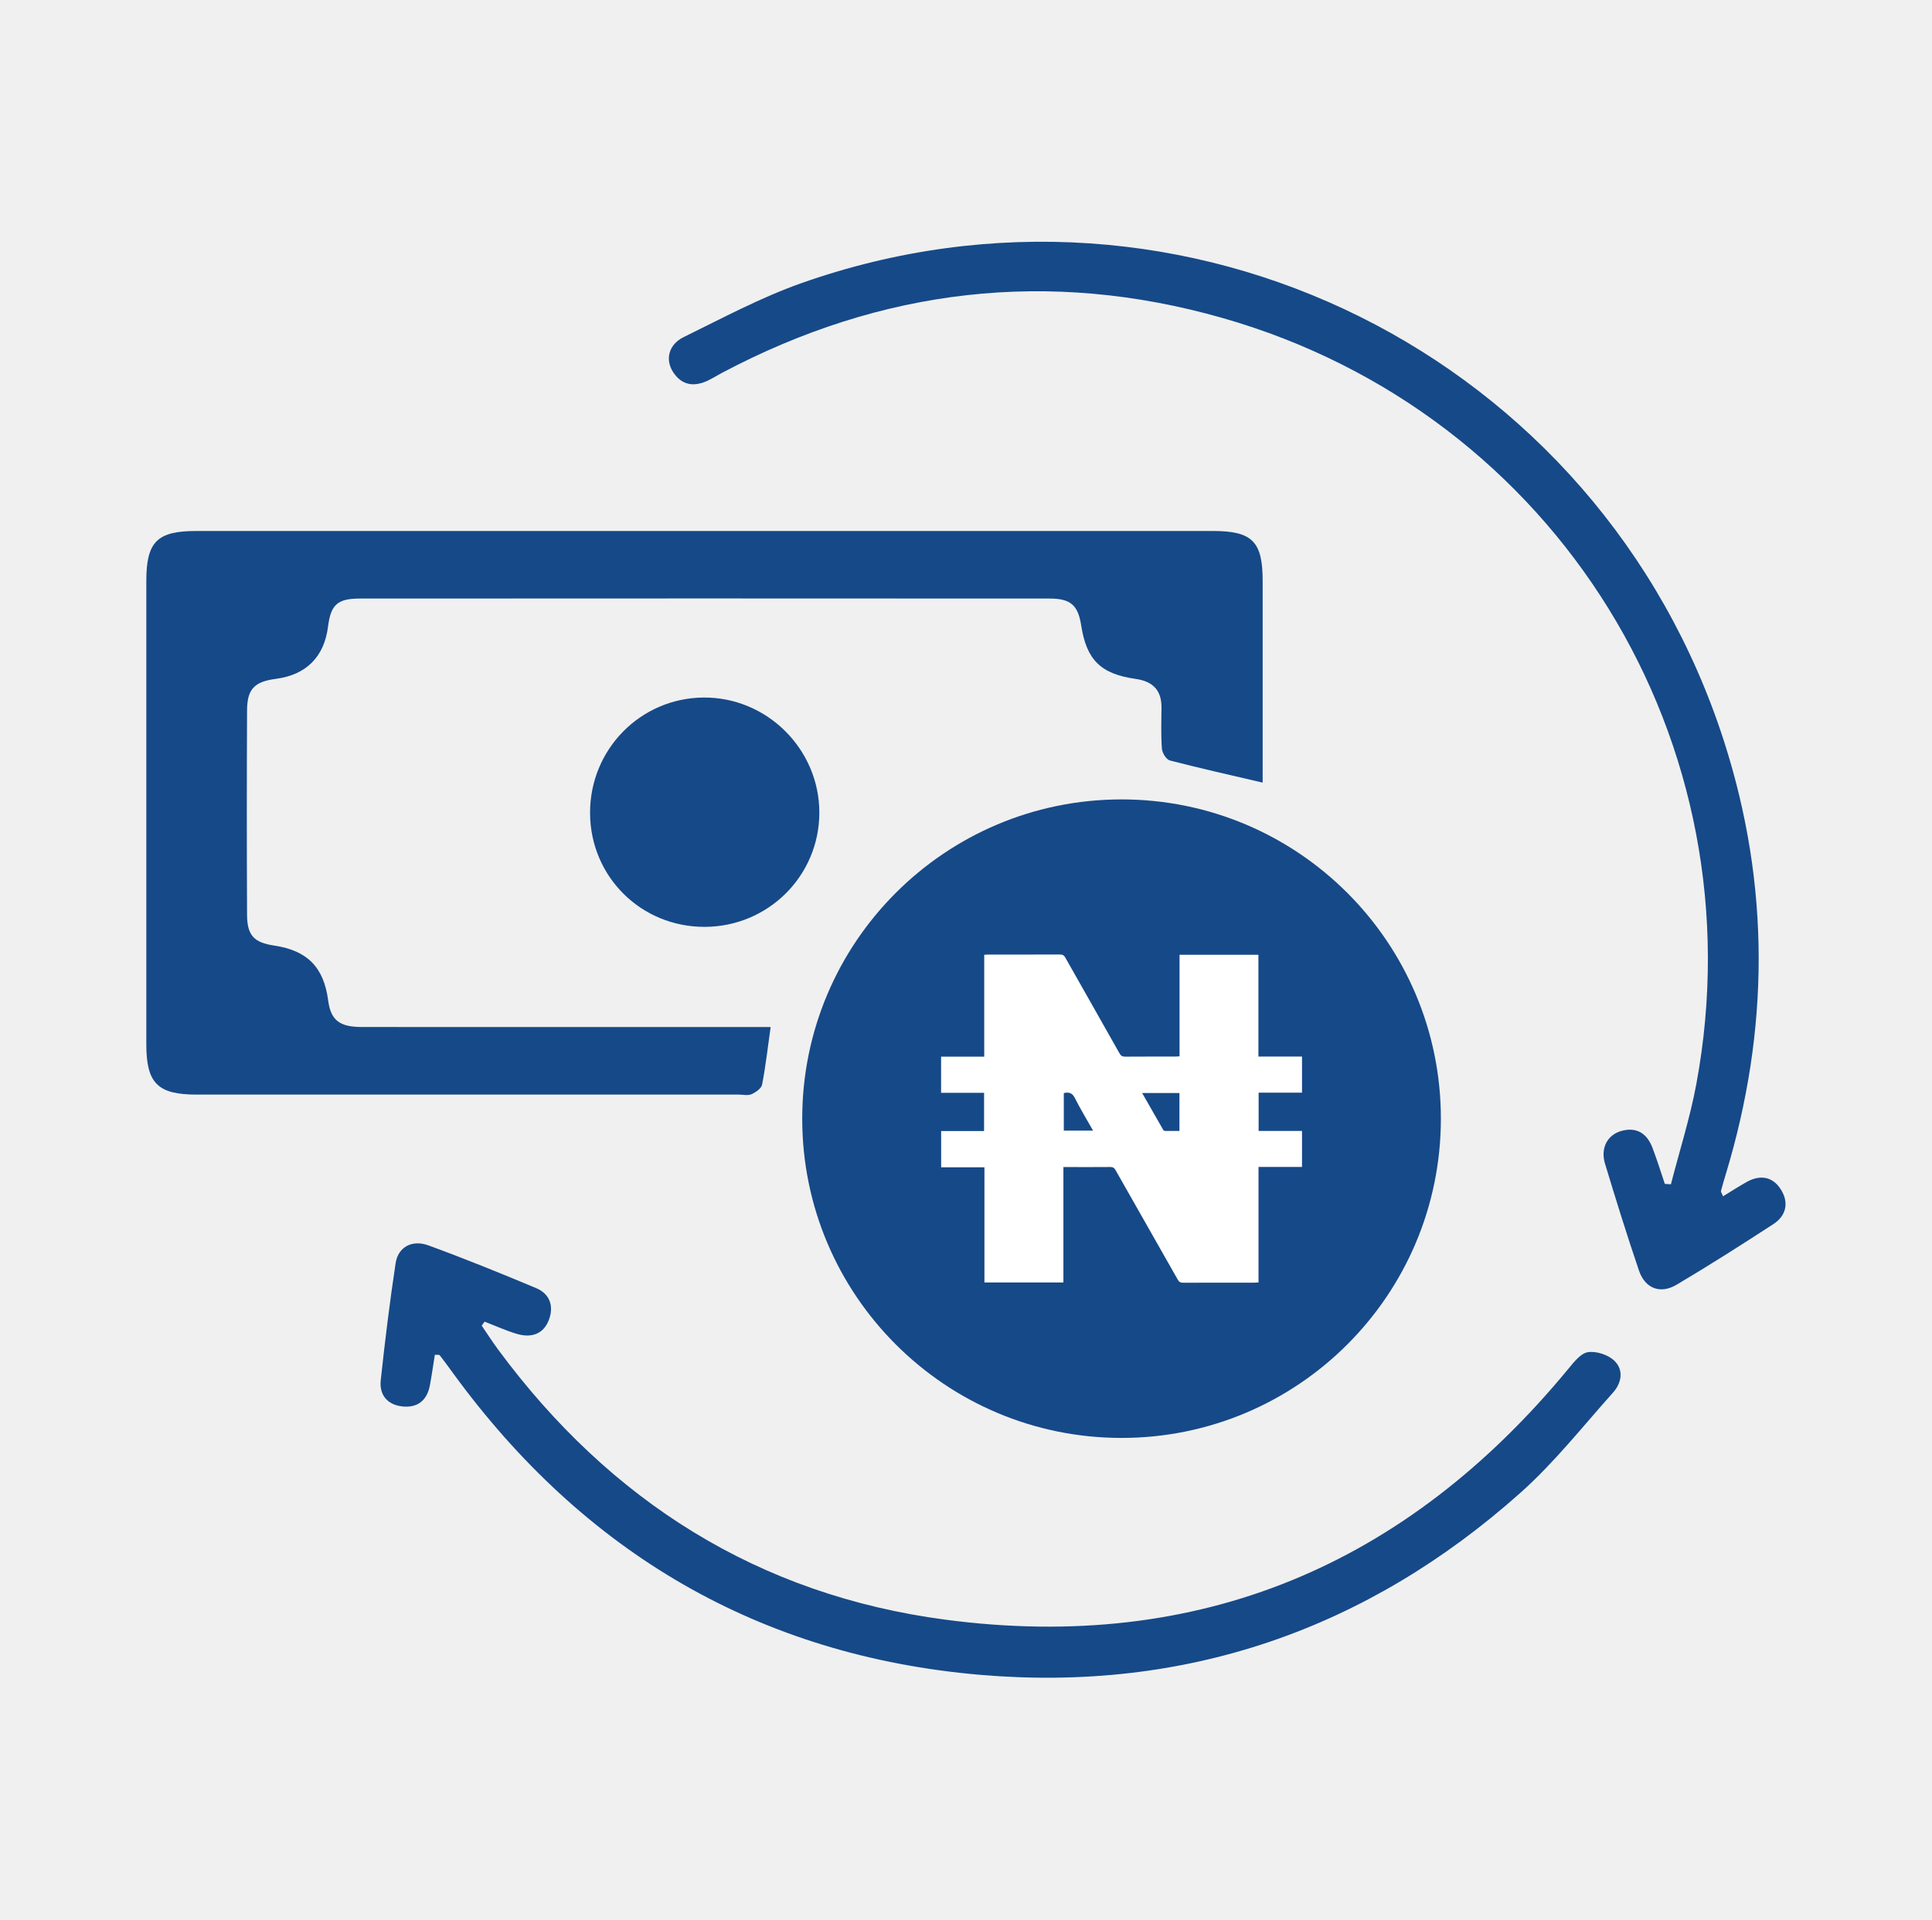
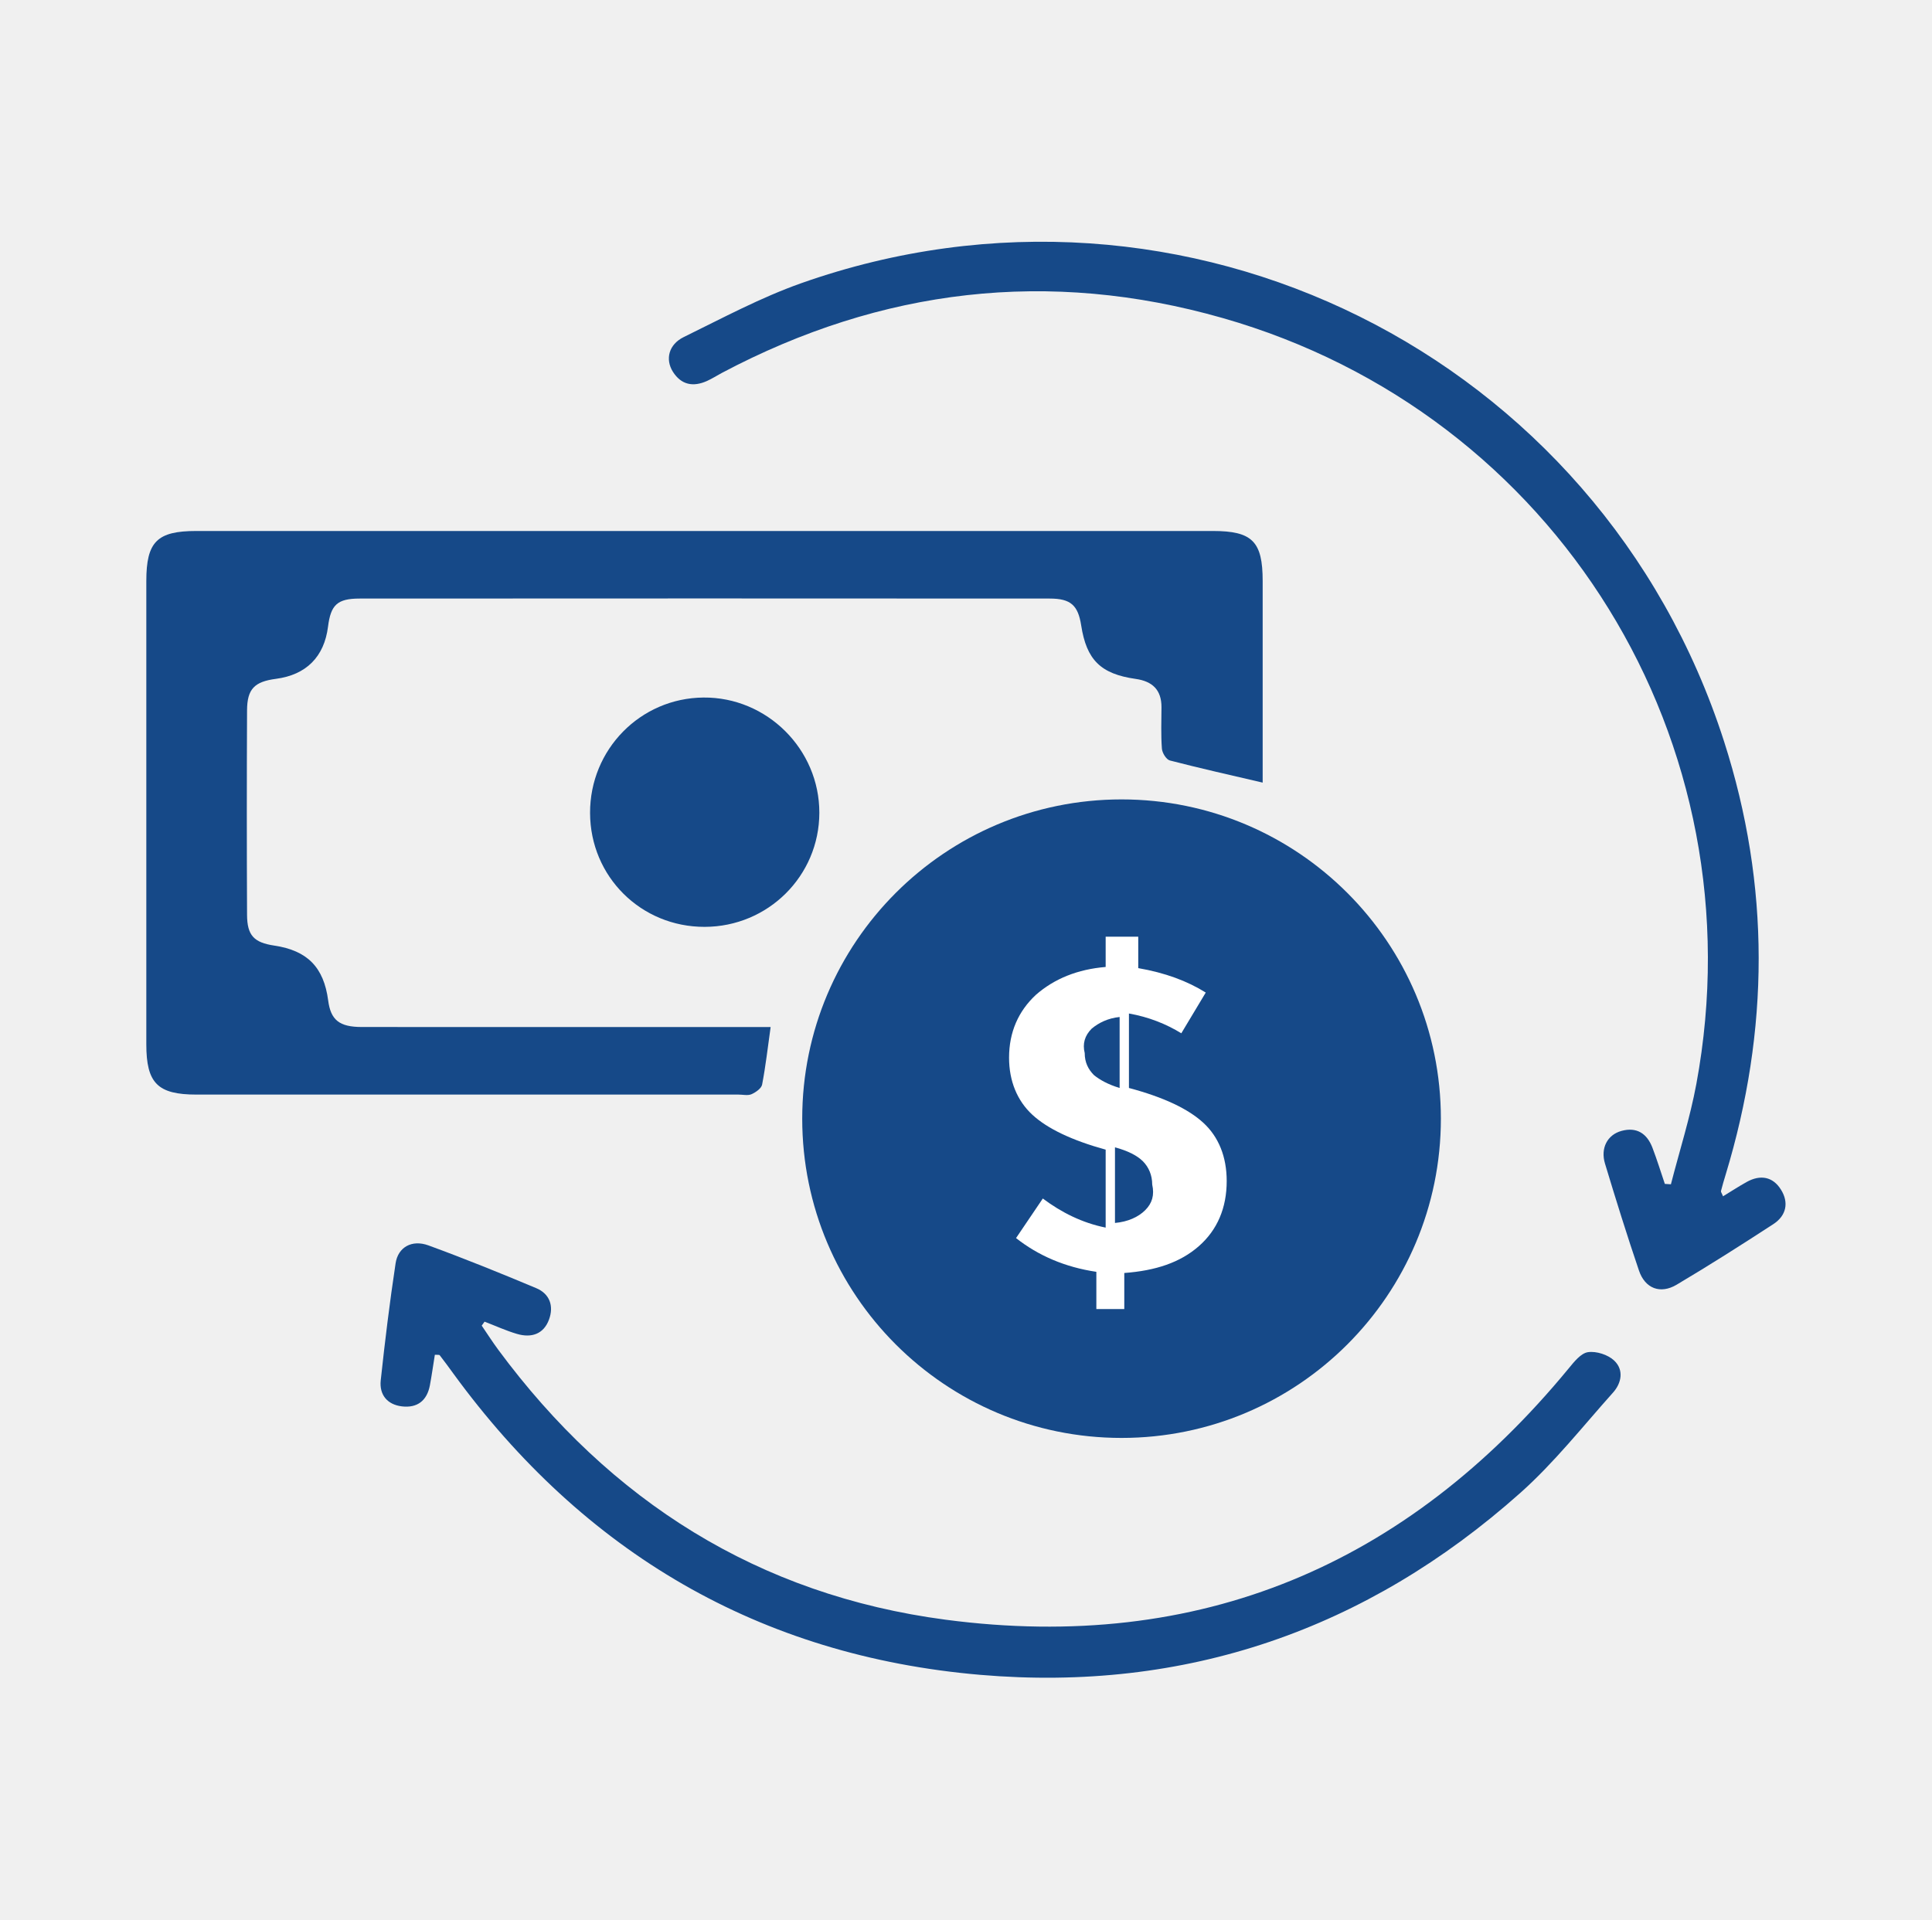
<svg xmlns="http://www.w3.org/2000/svg" width="166" height="165" viewBox="0 0 166 165" fill="none">
  <g clipPath="url(#clip0_7078_61768)">
    <path d="M123.013 96.207C122.978 111.003 111.03 122.851 96.208 122.794C81.513 122.737 69.696 110.801 69.723 96.05C69.749 81.254 81.724 69.389 96.528 69.481C111.284 69.573 123.053 81.452 123.013 96.212V96.207ZM94.164 109.498C94.203 109.994 94.054 110.67 94.322 111.025C94.831 111.687 95.554 112.565 96.239 112.608C96.923 112.652 98.296 111.757 98.274 111.323C98.169 109.112 99.686 108.937 101.169 108.538C101.831 108.358 102.463 108.025 103.073 107.691C105.441 106.393 107.06 104.45 107.078 101.704C107.099 98.879 105.494 96.76 102.998 95.629C101.23 94.826 99.226 94.554 97.322 94.054C95.326 93.532 93.195 93.304 91.374 92.422C89.514 91.523 89.641 89.76 91.4 88.641C92.111 88.189 92.931 87.843 93.752 87.645C97.173 86.816 100.445 87.478 103.639 88.786C105.191 89.422 106.363 89.031 106.885 87.794C107.411 86.54 106.893 85.399 105.288 84.803C103.639 84.193 101.932 83.684 100.213 83.325C99.094 83.092 98.48 82.864 98.388 81.5C98.344 80.824 97.3 79.78 96.616 79.697C95.918 79.614 94.427 80.548 94.453 80.965C94.594 83.21 93.006 83.333 91.563 83.768C91.054 83.921 90.563 84.154 90.085 84.395C87.632 85.636 85.909 87.478 85.803 90.343C85.698 93.291 87.268 95.44 89.826 96.585C91.738 97.44 93.901 97.752 95.967 98.256C97.62 98.659 99.366 98.8 100.919 99.432C101.695 99.747 102.542 100.87 102.59 101.677C102.634 102.375 101.713 103.287 101.007 103.831C100.362 104.327 99.458 104.555 98.634 104.73C95.3 105.441 92.15 104.665 89.058 103.463C87.479 102.849 86.356 103.208 85.808 104.463C85.273 105.691 85.808 106.875 87.404 107.432C89.567 108.191 91.791 108.779 94.164 109.494V109.498Z" fill="#164988" />
    <path d="M108.477 67.254C105.696 66.604 103.095 66.025 100.516 65.354C100.209 65.275 99.858 64.705 99.832 64.337C99.744 63.161 99.788 61.977 99.796 60.792C99.805 59.288 99.016 58.547 97.577 58.345C94.572 57.919 93.357 56.713 92.897 53.748C92.629 52.028 92.006 51.44 90.203 51.44C70.434 51.427 50.668 51.427 30.899 51.44C28.977 51.44 28.42 51.984 28.184 53.857C27.855 56.454 26.306 57.998 23.705 58.34C21.867 58.582 21.235 59.204 21.227 61.051C21.2 66.907 21.2 72.763 21.227 78.619C21.235 80.4 21.828 81.005 23.569 81.264C26.412 81.689 27.82 83.124 28.197 85.979C28.416 87.655 29.149 88.26 31.083 88.26C38.764 88.269 46.444 88.26 54.129 88.264C57.621 88.264 61.112 88.264 64.604 88.264C65.126 88.264 65.648 88.264 66.214 88.264C65.964 90.041 65.784 91.638 65.481 93.212C65.416 93.541 64.933 93.875 64.569 94.037C64.253 94.173 63.828 94.068 63.455 94.068C47.931 94.068 32.408 94.068 16.884 94.068C13.55 94.068 12.572 93.094 12.572 89.747C12.572 76.478 12.572 63.209 12.572 49.936C12.572 46.554 13.498 45.633 16.867 45.633C45.979 45.633 75.097 45.633 104.209 45.633C107.6 45.633 108.49 46.532 108.49 49.931C108.49 55.143 108.49 60.354 108.49 65.565C108.49 66.135 108.49 66.701 108.49 67.258L108.477 67.254Z" fill="#164988" />
    <path d="M148.054 102.804C148.747 102.383 149.401 101.953 150.081 101.576C151.248 100.927 152.327 101.116 153.024 102.239C153.717 103.344 153.485 104.471 152.375 105.195C149.633 106.98 146.87 108.739 144.054 110.41C142.655 111.239 141.347 110.731 140.825 109.2C139.79 106.156 138.834 103.081 137.904 100.001C137.5 98.672 138.11 97.519 139.321 97.19C140.632 96.83 141.514 97.418 141.979 98.633C142.369 99.655 142.694 100.703 143.045 101.743C143.22 101.756 143.396 101.765 143.567 101.778C144.304 98.909 145.212 96.067 145.751 93.163C151.199 63.805 133.768 35.53 105.05 27.331C90.123 23.068 75.74 24.779 62.019 32.051C61.593 32.279 61.185 32.542 60.747 32.74C59.558 33.275 58.532 33.082 57.812 31.942C57.145 30.876 57.453 29.599 58.755 28.963C62.071 27.34 65.357 25.573 68.826 24.344C101.738 12.711 137.461 30.472 148.138 63.73C152.112 76.109 152.042 88.54 148.265 100.966C148.124 101.427 147.988 101.888 147.87 102.353C147.848 102.436 147.94 102.541 148.05 102.822L148.054 102.804Z" fill="#164988" />
    <path d="M37.363 116.428C37.222 117.297 37.1 118.179 36.937 119.052C36.687 120.376 35.854 121.021 34.529 120.863C33.27 120.71 32.582 119.863 32.713 118.626C33.073 115.266 33.485 111.906 33.99 108.568C34.2 107.177 35.393 106.511 36.81 107.028C39.929 108.169 43.013 109.419 46.074 110.704C47.237 111.191 47.596 112.239 47.175 113.393C46.71 114.669 45.644 114.998 44.412 114.634C43.464 114.354 42.561 113.937 41.635 113.582C41.552 113.696 41.473 113.81 41.39 113.924C41.859 114.612 42.311 115.319 42.806 115.99C52.43 129.013 65.177 137.08 81.254 139.198C103.041 142.067 120.85 134.522 134.777 117.608C135.242 117.043 135.825 116.297 136.439 116.205C137.154 116.099 138.154 116.42 138.685 116.92C139.54 117.722 139.334 118.854 138.589 119.683C135.979 122.6 133.531 125.715 130.623 128.303C117.411 140.076 101.843 145.44 84.236 143.936C65.247 142.308 50.158 133.426 38.929 118.012C38.552 117.494 38.174 116.972 37.78 116.468C37.736 116.415 37.587 116.446 37.358 116.428H37.363Z" fill="#164988" />
    <path d="M60.542 79.654C55.072 79.663 50.717 75.333 50.699 69.872C50.682 64.411 55.02 59.994 60.437 59.946C65.894 59.897 70.407 64.389 70.399 69.85C70.39 75.276 65.995 79.645 60.542 79.654Z" fill="#164988" />
    <path d="M96.365 123.575C111.518 123.575 123.802 111.291 123.802 96.138C123.802 80.985 111.518 68.701 96.365 68.701C81.212 68.701 68.928 80.985 68.928 96.138C68.928 111.291 81.212 123.575 96.365 123.575Z" fill="#164988" />
-     <path d="M91.369 100.305V110.214H84.584V100.318H80.864V97.2H84.553V93.914H80.859V90.808H84.566V82.053C84.711 82.044 84.803 82.036 84.899 82.036C86.965 82.036 89.031 82.036 91.097 82.031C91.312 82.031 91.422 82.101 91.527 82.286C93.076 85.027 94.637 87.764 96.181 90.51C96.304 90.73 96.431 90.813 96.686 90.808C98.12 90.795 99.559 90.804 100.993 90.8C101.098 90.8 101.204 90.791 101.348 90.782V82.053H108.125V90.8H111.871V93.901H108.143V97.191H111.871V100.288H108.134V110.214C107.994 110.223 107.889 110.232 107.783 110.232C105.739 110.232 103.695 110.232 101.651 110.236C101.427 110.236 101.305 110.17 101.195 109.973C99.418 106.837 97.629 103.705 95.852 100.564C95.743 100.371 95.629 100.292 95.4 100.292C94.172 100.305 92.944 100.296 91.716 100.296C91.619 100.296 91.523 100.296 91.374 100.296L91.369 100.305ZM101.34 93.932H98.133C98.752 95.011 99.344 96.055 99.945 97.099C99.971 97.147 100.046 97.191 100.098 97.191C100.506 97.2 100.914 97.191 101.34 97.191V93.927V93.932ZM91.404 93.94V97.164H93.918C93.378 96.208 92.83 95.309 92.356 94.37C92.137 93.932 91.856 93.831 91.4 93.94H91.404Z" fill="white" />
+     <path d="M97.8 80.5L97.8 83.2C100.1 83.6 102.0 84.3 103.6 85.3L101.5 88.8C100.2 88.0 98.7 87.4 97.0 87.1L97.0 93.5C100.0 94.3 102.1 95.3 103.4 96.5C104.7 97.7 105.4 99.4 105.4 101.5C105.4 103.8 104.6 105.7 103.0 107.1C101.4 108.5 99.3 109.2 96.6 109.4L96.6 112.5L94.2 112.5L94.2 109.3C91.5 108.9 89.2 107.9 87.3 106.4L89.6 103.0C91.2 104.2 93.0 105.1 95.0 105.5L95.0 98.8C92.1 98.0 90.0 97.0 88.7 95.8C87.4 94.6 86.7 92.9 86.7 90.9C86.7 88.7 87.5 86.9 89.0 85.5C90.6 84.1 92.6 83.3 95.0 83.1L95.0 80.5L97.8 80.5ZM93.2 90.5C93.2 91.3 93.5 91.9 94.0 92.4C94.5 92.8 95.2 93.2 96.2 93.5L96.2 87.4C95.2 87.5 94.4 87.9 93.8 88.4C93.2 89.0 93.0 89.7 93.2 90.5ZM99.0 101.8C99.0 101.0 98.7 100.3 98.2 99.8C97.7 99.3 96.9 98.9 95.8 98.6L95.8 105.1C96.9 105.0 97.8 104.6 98.4 104.0C99.0 103.4 99.2 102.7 99.0 101.8Z" fill="white" />
  </g>
  <defs>
    <clipPath id="clip0_7078_61768">
      <rect width="165" height="165" fill="white" transform="translate(0.5)" />
    </clipPath>
  </defs>
</svg>
